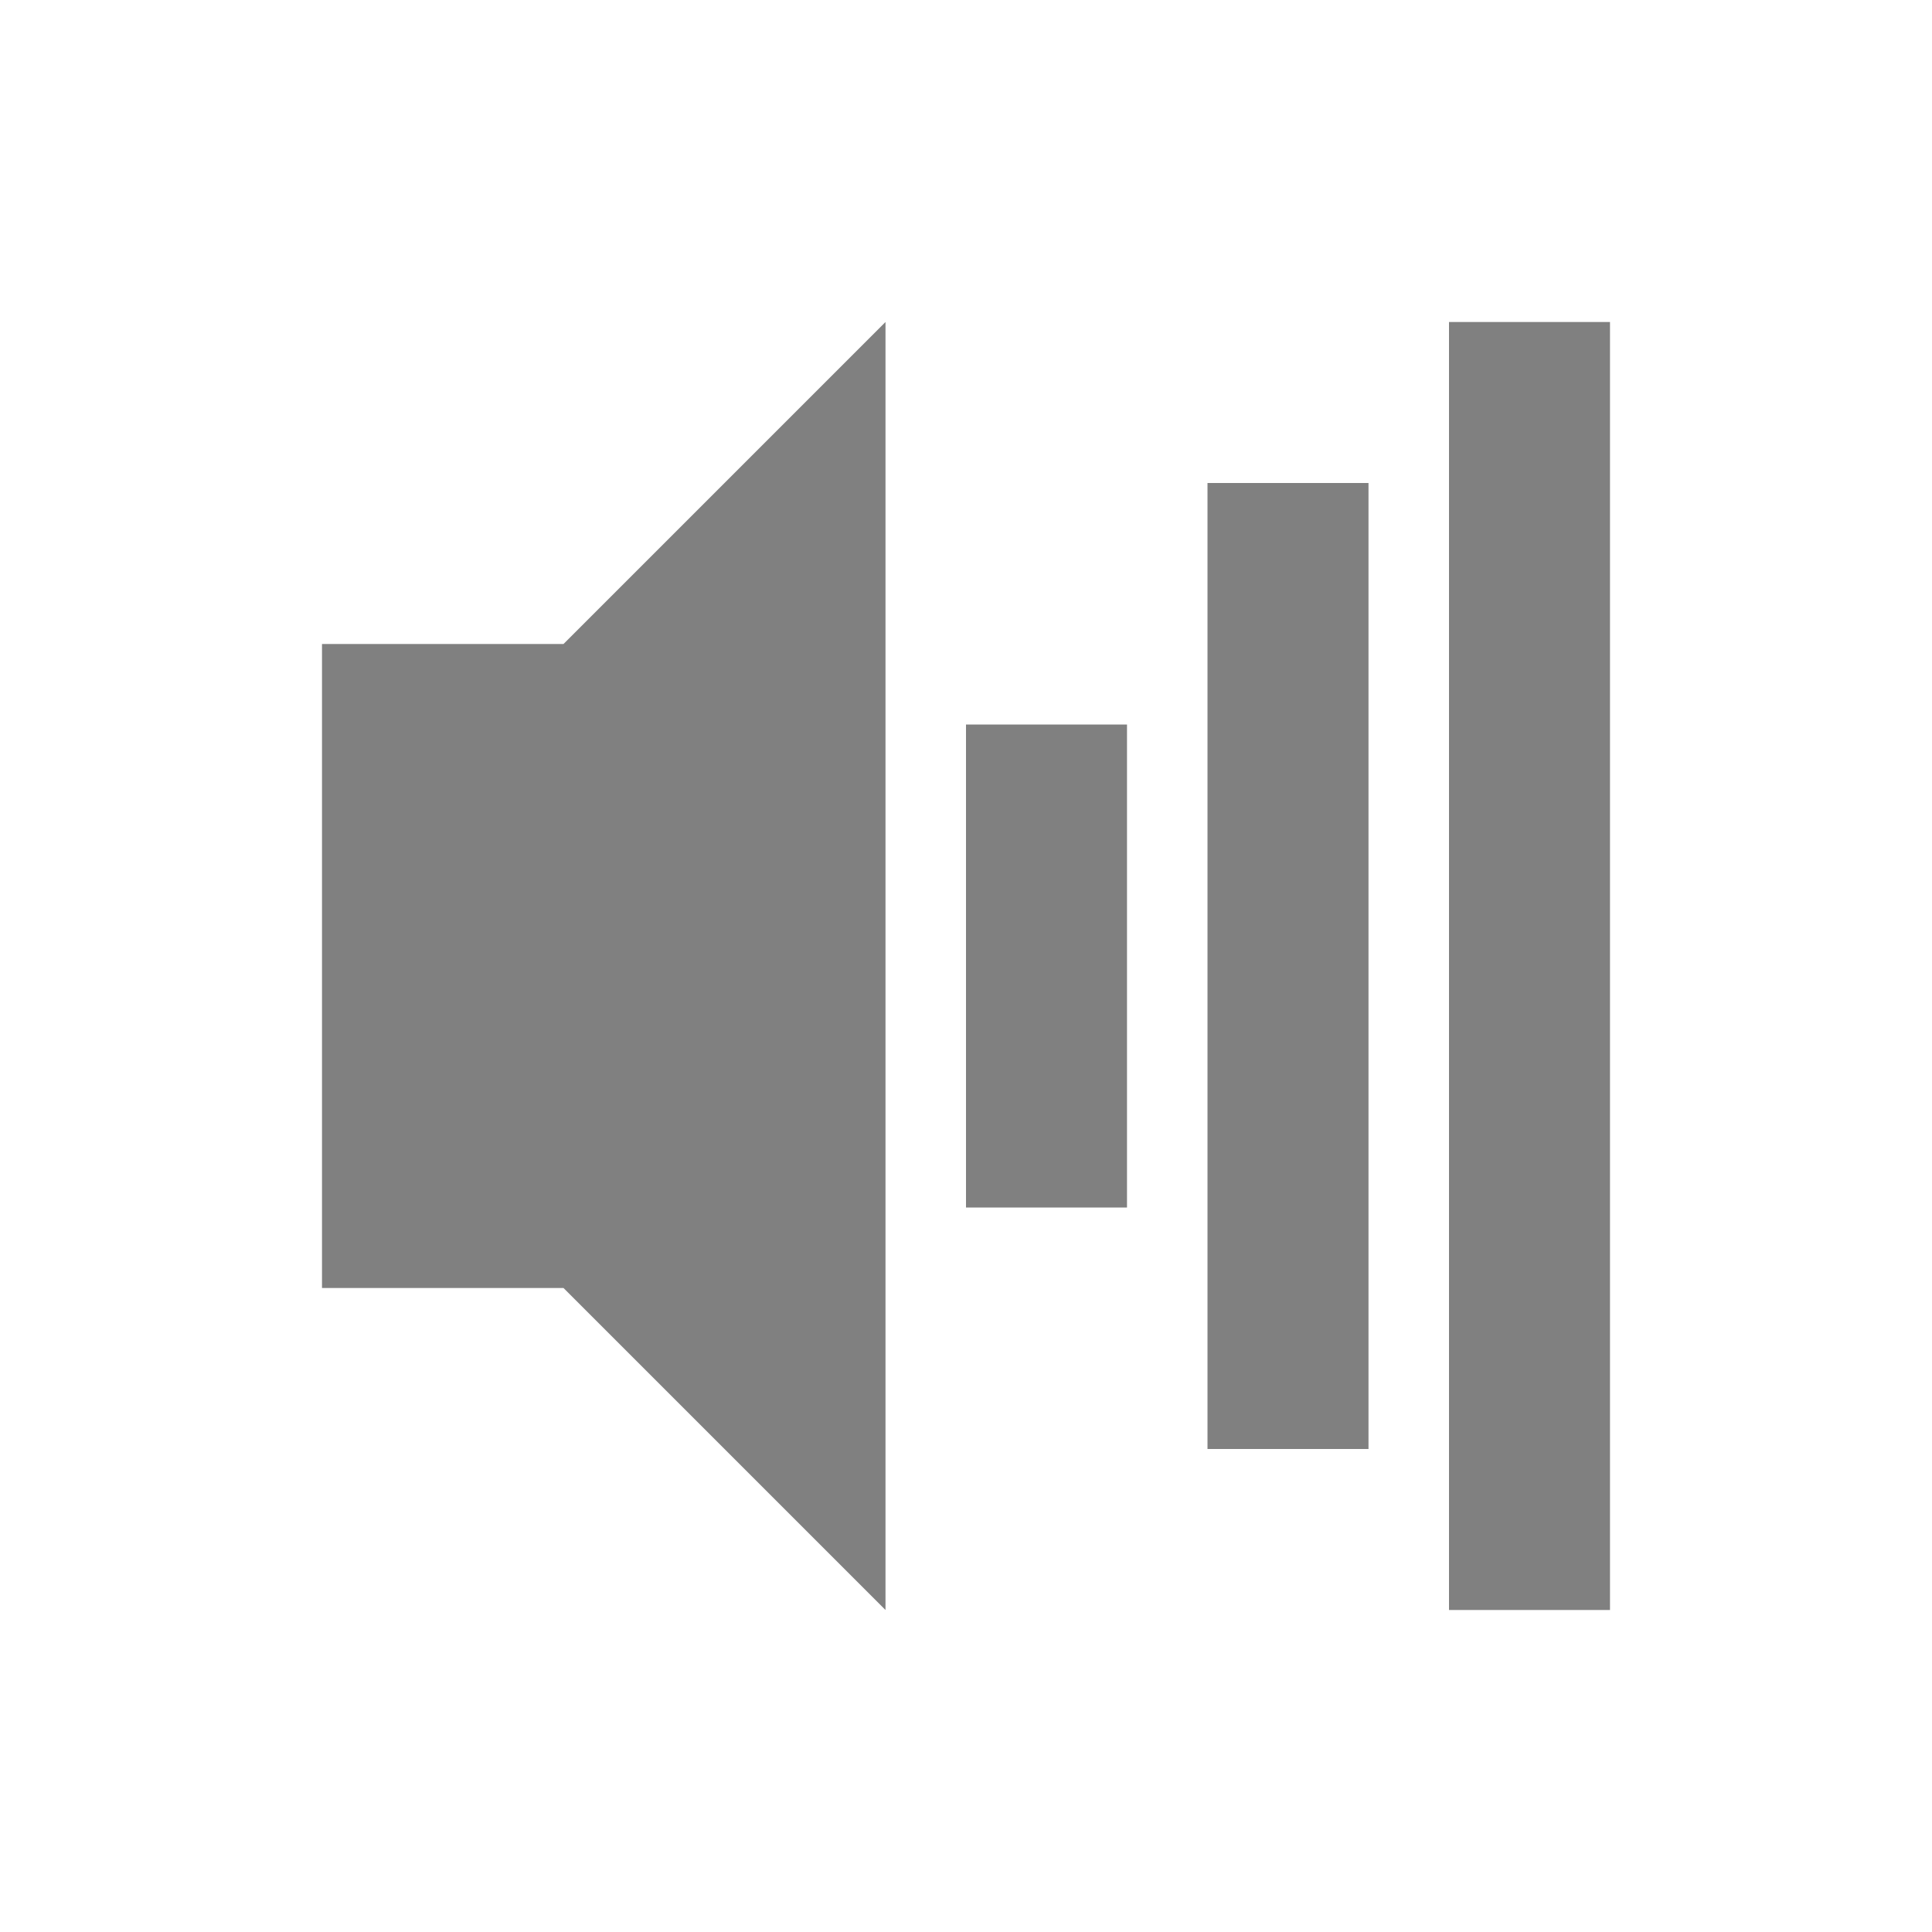
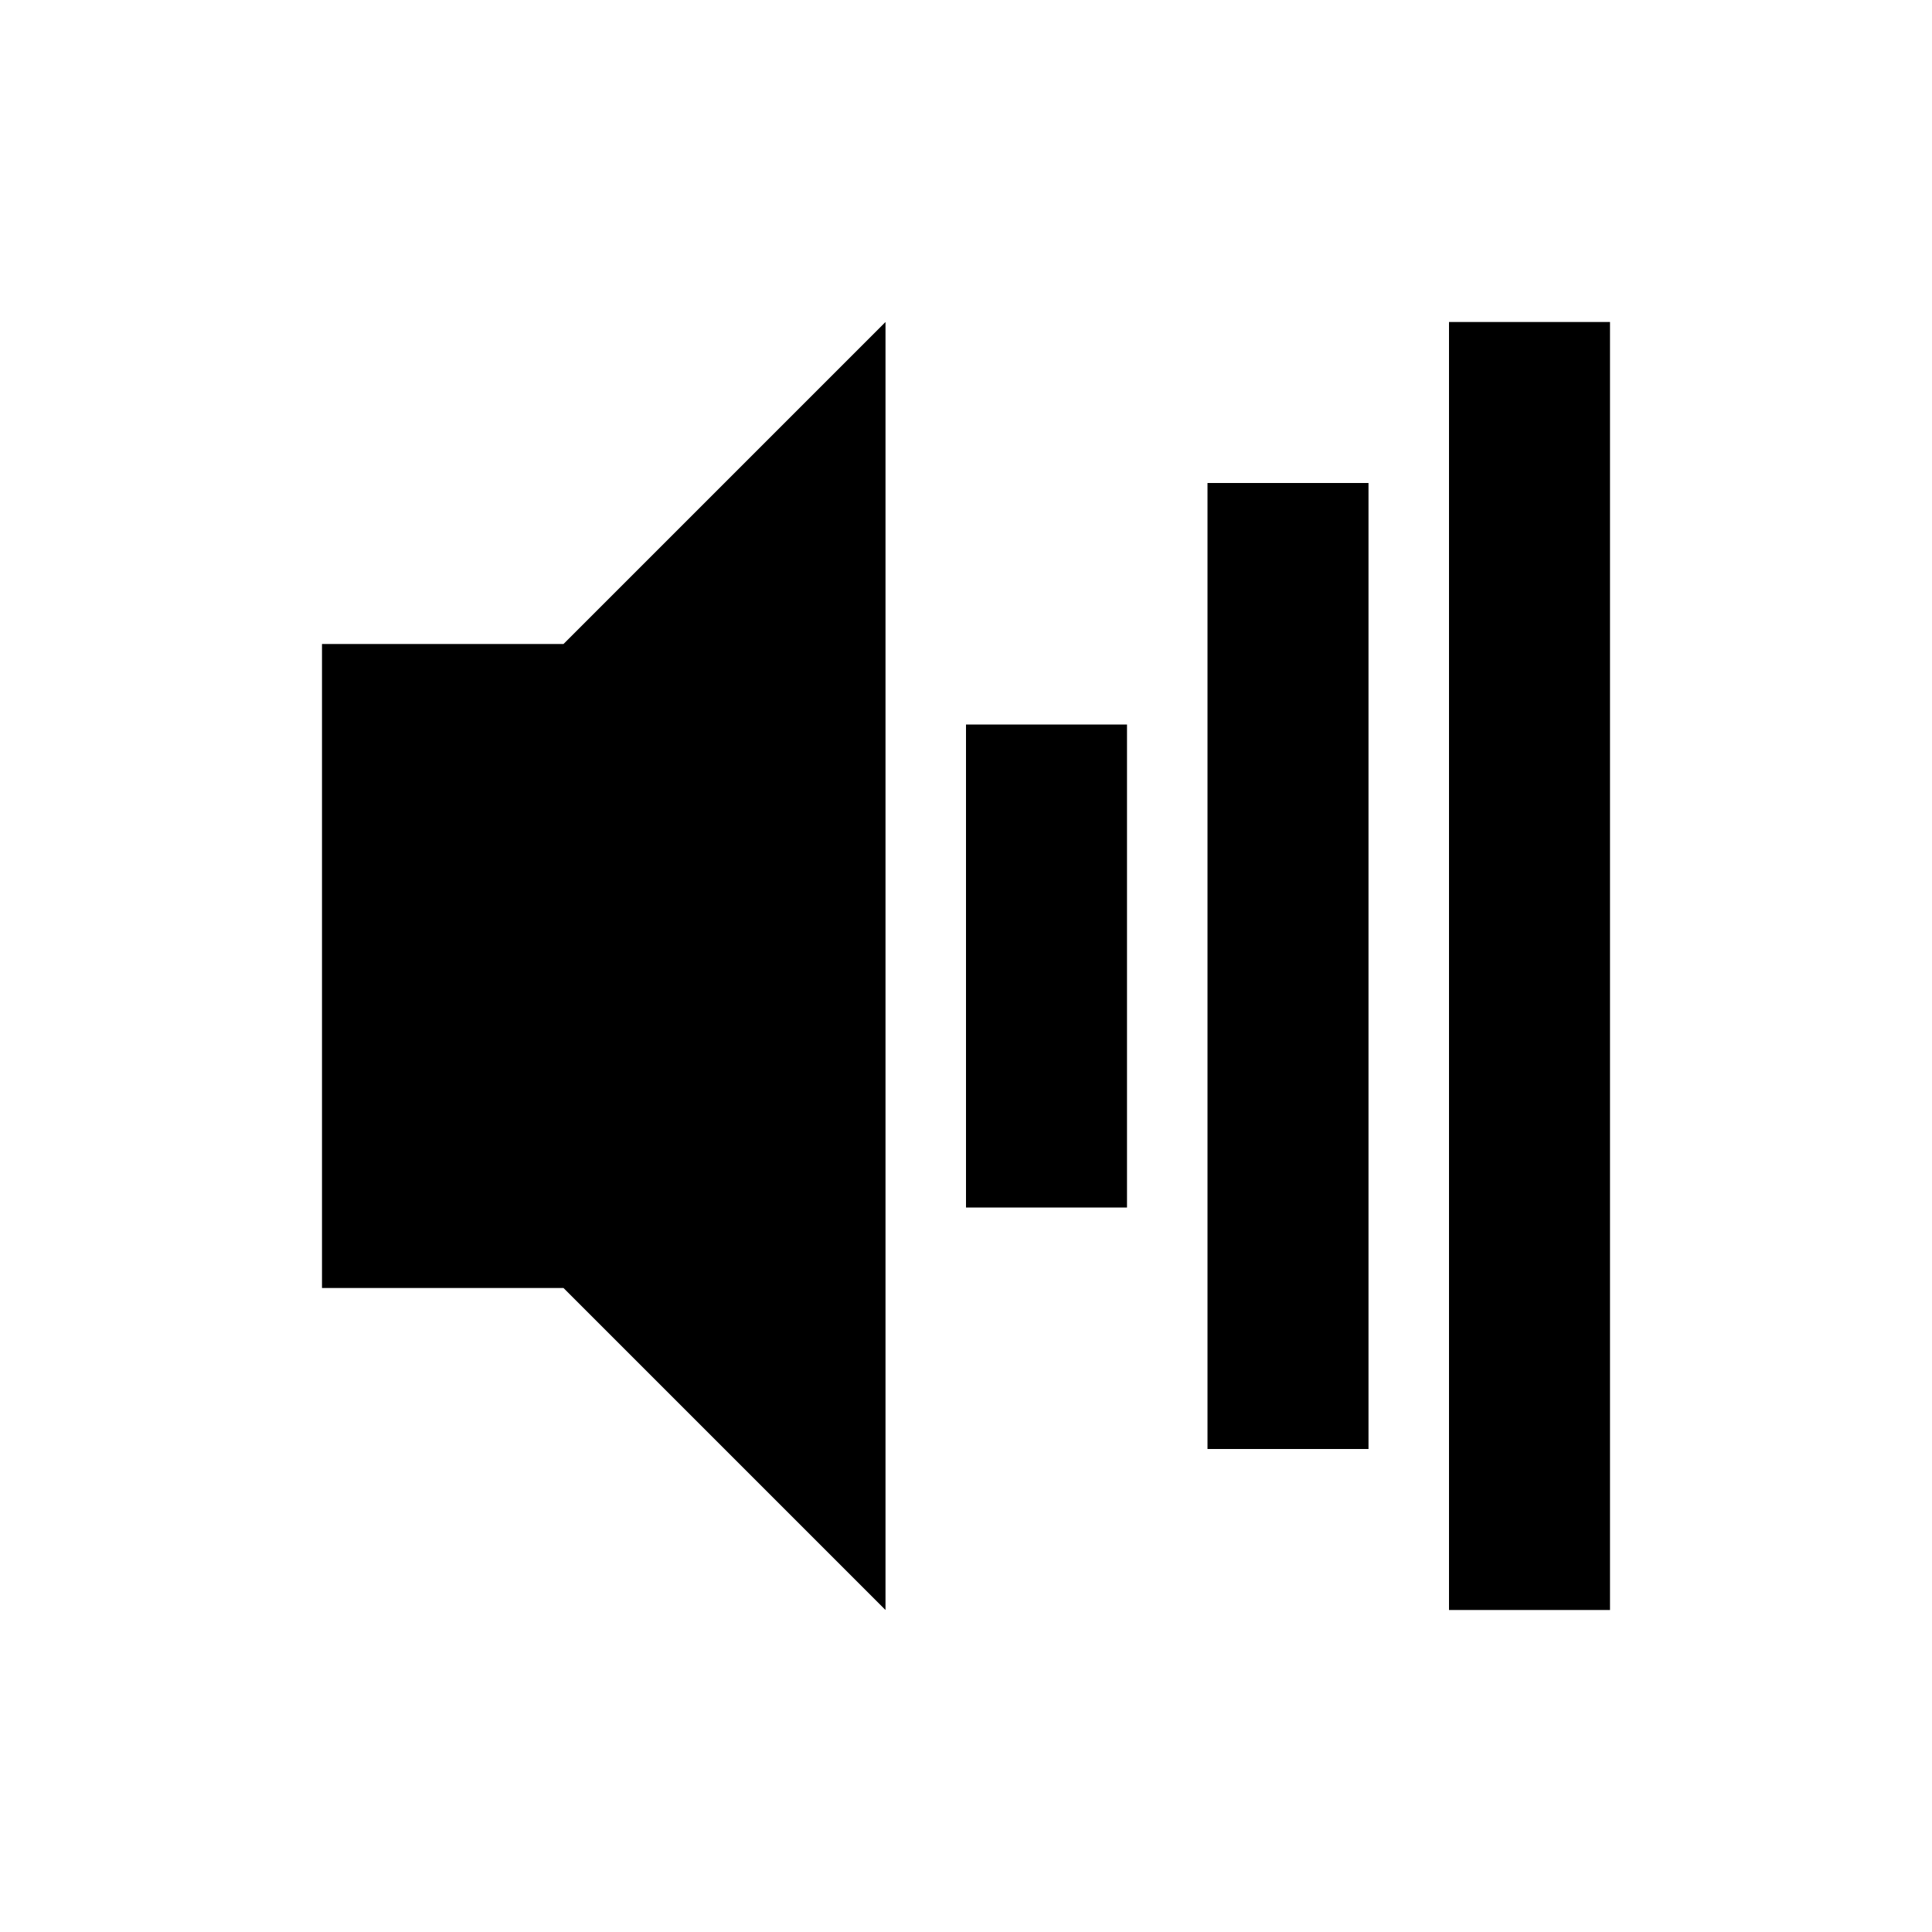
<svg xmlns="http://www.w3.org/2000/svg" xmlns:xlink="http://www.w3.org/1999/xlink" width="48" height="48" id="svg2" version="1.1">
  <defs id="defs4">
    <linearGradient id="linearGradient4009">
      <stop style="stop-color:#9a9a9a;stop-opacity:0.644;" offset="0" id="stop4011" />
      <stop style="stop-color:#ffffff;stop-opacity:0" offset="1" id="stop4013" />
    </linearGradient>
    <linearGradient id="linearGradient3993">
      <stop style="stop-color:#000000;stop-opacity:0.436;" offset="0" id="stop3995" />
      <stop style="stop-color:#ffffff;stop-opacity:0" offset="1" id="stop3997" />
    </linearGradient>
    <linearGradient id="linearGradient3981">
      <stop id="stop3983" offset="0" style="stop-color:#9a9a9a;stop-opacity:0.18;" />
      <stop id="stop3985" offset="1" style="stop-color:#ffffff;stop-opacity:0" />
    </linearGradient>
    <linearGradient id="linearGradient3883">
      <stop style="stop-color:#ff00b7;stop-opacity:0.181;" offset="0" id="stop3885" />
      <stop style="stop-color:#999999;stop-opacity:0;" offset="1" id="stop3887" />
    </linearGradient>
    <linearGradient id="linearGradient3877">
      <stop style="stop-color:#00dfff;stop-opacity:0.18;" offset="0" id="stop3879" />
      <stop style="stop-color:#ffffff;stop-opacity:0" offset="1" id="stop3881" />
    </linearGradient>
    <linearGradient id="linearGradient3833">
      <stop id="stop3835" offset="0" style="stop-color:#008396;stop-opacity:0.18;" />
      <stop id="stop3837" offset="1" style="stop-color:#ffffff;stop-opacity:0" />
    </linearGradient>
    <linearGradient id="linearGradient3823">
      <stop style="stop-color:#4d9600;stop-opacity:0.18;" offset="0" id="stop3825" />
      <stop style="stop-color:#ffffff;stop-opacity:0" offset="1" id="stop3827" />
    </linearGradient>
    <linearGradient id="linearGradient3802">
      <stop id="stop3804" offset="0" style="stop-color:#ffc300;stop-opacity:0.18;" />
      <stop id="stop3806" offset="1" style="stop-color:#ffffff;stop-opacity:0" />
    </linearGradient>
    <linearGradient id="linearGradient3789">
      <stop style="stop-color:#ff0013;stop-opacity:0.181;" offset="0" id="stop3791" />
      <stop style="stop-color:#ffffff;stop-opacity:0" offset="1" id="stop3793" />
    </linearGradient>
    <linearGradient id="linearGradient3846">
      <stop id="stop3848" offset="0" style="stop-color:#ff6500;stop-opacity:1;" />
      <stop id="stop3850" offset="1" style="stop-color:#f08a4f;stop-opacity:1;" />
    </linearGradient>
    <linearGradient id="linearGradient3795">
      <stop style="stop-color:#000000;stop-opacity:1;" offset="0" id="stop3797" />
      <stop style="stop-color:#6d6d6d;stop-opacity:1;" offset="1" id="stop3799" />
    </linearGradient>
    <linearGradient id="linearGradient3698">
      <stop id="stop3700" offset="0" style="stop-color:#96d0e1;stop-opacity:1" />
      <stop style="stop-color:#89b7e1;stop-opacity:1" offset="0.678" id="stop3706" />
      <stop id="stop3702" offset="1" style="stop-color:#699dd3;stop-opacity:1" />
    </linearGradient>
    <linearGradient id="linearGradient3708">
      <stop id="stop3710" offset="0" style="stop-color:#658db6;stop-opacity:1" />
      <stop style="stop-color:#527fab;stop-opacity:1;" offset="0.768" id="stop3716" />
      <stop id="stop3712" offset="1" style="stop-color:#4071a0;stop-opacity:1" />
    </linearGradient>
    <linearGradient id="linearGradient3750">
      <stop style="stop-color:#d0e2f1;stop-opacity:1" offset="0" id="stop3752" />
      <stop id="stop3756" offset="0.856" style="stop-color:#cadef0;stop-opacity:1" />
      <stop style="stop-color:#95bee3;stop-opacity:1" offset="1" id="stop3754" />
    </linearGradient>
    <linearGradient id="linearGradient3803">
      <stop id="stop3805" offset="0" style="stop-color:#d7def0;stop-opacity:1;" />
      <stop style="stop-color:#ffffff;stop-opacity:1" offset="0.5" id="stop3811" />
      <stop id="stop3807" offset="1" style="stop-color:#d5def0;stop-opacity:1" />
    </linearGradient>
    <linearGradient xlink:href="#linearGradient3846" id="linearGradient3801" x1="23.204" y1="1053.158" x2="23.204" y2="1004.847" gradientUnits="userSpaceOnUse" gradientTransform="matrix(0.9244792,0,0,1,3.625,0)" />
    <radialGradient xlink:href="#linearGradient3763" id="radialGradient4338" gradientUnits="userSpaceOnUse" gradientTransform="matrix(1.98696,0,0,1.302543,-22.47096,-7.957953)" cx="22.768" cy="26.304" fx="22.768" fy="26.304" r="20.268" />
    <linearGradient id="linearGradient3763">
      <stop id="stop3765" offset="0" style="stop-color:#ffffff;stop-opacity:1;" />
      <stop id="stop3767" offset="1" style="stop-color:#c1c1c1;stop-opacity:1;" />
    </linearGradient>
    <linearGradient xlink:href="#linearGradient3795" id="linearGradient3056" gradientUnits="userSpaceOnUse" x1="23.204" y1="1058.292" x2="23.204" y2="988.181" gradientTransform="scale(0.09401944,1)" />
    <linearGradient xlink:href="#linearGradient3795" id="linearGradient3787" gradientUnits="userSpaceOnUse" gradientTransform="matrix(0.9244792,0,0,1,3.625,0)" x1="23.204" y1="1053.158" x2="23.204" y2="1004.847" />
    <linearGradient xlink:href="#linearGradient3883" id="linearGradient3974" gradientUnits="userSpaceOnUse" gradientTransform="matrix(0.9063304,0.4225698,-0.4225698,0.9063304,12.60326,995.4075)" x1="14.89" y1="31.294" x2="15.601" y2="18.92" />
    <linearGradient xlink:href="#linearGradient3789" id="linearGradient3976" gradientUnits="userSpaceOnUse" gradientTransform="translate(0,1004.362)" x1="14.89" y1="31.294" x2="15.601" y2="18.92" />
    <linearGradient xlink:href="#linearGradient3802" id="linearGradient3978" gradientUnits="userSpaceOnUse" x1="8.838" y1="1029.666" x2="19.114" y2="1029.666" />
    <linearGradient xlink:href="#linearGradient3823" id="linearGradient3980" gradientUnits="userSpaceOnUse" x1="8.862" y1="1028.451" x2="19.059" y2="1028.451" />
    <linearGradient xlink:href="#linearGradient3802" id="linearGradient3982" gradientUnits="userSpaceOnUse" x1="8.873" y1="1027.535" x2="19.172" y2="1027.535" />
    <linearGradient xlink:href="#linearGradient3877" id="linearGradient3984" gradientUnits="userSpaceOnUse" x1="8.88" y1="1027.033" x2="19.236" y2="1027.033" />
    <linearGradient xlink:href="#linearGradient3877" id="linearGradient3986" gradientUnits="userSpaceOnUse" x1="8.891" y1="1026.207" x2="19.348" y2="1026.207" />
    <linearGradient xlink:href="#linearGradient3883" id="linearGradient4004" gradientUnits="userSpaceOnUse" gradientTransform="matrix(0.9063304,0.4225698,-0.4225698,0.9063304,12.60326,995.4075)" x1="14.89" y1="31.294" x2="15.601" y2="18.92" />
    <linearGradient xlink:href="#linearGradient3789" id="linearGradient4006" gradientUnits="userSpaceOnUse" gradientTransform="translate(0,1004.362)" x1="14.89" y1="31.294" x2="15.601" y2="18.92" />
    <linearGradient xlink:href="#linearGradient3802" id="linearGradient4008" gradientUnits="userSpaceOnUse" x1="8.838" y1="1029.666" x2="19.114" y2="1029.666" />
    <linearGradient xlink:href="#linearGradient3823" id="linearGradient4010" gradientUnits="userSpaceOnUse" x1="8.862" y1="1028.451" x2="19.059" y2="1028.451" />
    <linearGradient xlink:href="#linearGradient3802" id="linearGradient4012" gradientUnits="userSpaceOnUse" x1="8.873" y1="1027.535" x2="19.172" y2="1027.535" />
    <linearGradient xlink:href="#linearGradient3877" id="linearGradient4014" gradientUnits="userSpaceOnUse" x1="8.88" y1="1027.033" x2="19.236" y2="1027.033" />
    <linearGradient xlink:href="#linearGradient3877" id="linearGradient4016" gradientUnits="userSpaceOnUse" x1="8.891" y1="1026.207" x2="19.348" y2="1026.207" />
    <linearGradient xlink:href="#linearGradient3883" id="linearGradient3084" gradientUnits="userSpaceOnUse" gradientTransform="matrix(0.9063304,0.4225698,-0.4225698,0.9063304,12.60326,995.4075)" x1="14.89" y1="31.294" x2="15.601" y2="18.92" />
    <linearGradient xlink:href="#linearGradient3789" id="linearGradient3086" gradientUnits="userSpaceOnUse" gradientTransform="translate(0,1004.362)" x1="14.89" y1="31.294" x2="15.601" y2="18.92" />
    <linearGradient xlink:href="#linearGradient3802" id="linearGradient3088" gradientUnits="userSpaceOnUse" x1="8.838" y1="1029.666" x2="19.114" y2="1029.666" />
    <linearGradient xlink:href="#linearGradient3823" id="linearGradient3090" gradientUnits="userSpaceOnUse" x1="8.862" y1="1028.451" x2="19.059" y2="1028.451" />
    <linearGradient xlink:href="#linearGradient3802" id="linearGradient3092" gradientUnits="userSpaceOnUse" x1="8.873" y1="1027.535" x2="19.172" y2="1027.535" />
    <linearGradient xlink:href="#linearGradient3877" id="linearGradient3094" gradientUnits="userSpaceOnUse" x1="8.88" y1="1027.033" x2="19.236" y2="1027.033" />
    <linearGradient xlink:href="#linearGradient3877" id="linearGradient3096" gradientUnits="userSpaceOnUse" x1="8.891" y1="1026.207" x2="19.348" y2="1026.207" />
    <linearGradient xlink:href="#linearGradient3883" id="linearGradient3098" gradientUnits="userSpaceOnUse" gradientTransform="matrix(0.9063304,0.4225698,-0.4225698,0.9063304,12.60326,995.4075)" x1="14.89" y1="31.294" x2="15.601" y2="18.92" />
    <linearGradient xlink:href="#linearGradient3789" id="linearGradient3100" gradientUnits="userSpaceOnUse" gradientTransform="translate(0,1004.362)" x1="14.89" y1="31.294" x2="15.601" y2="18.92" />
    <linearGradient xlink:href="#linearGradient3802" id="linearGradient3102" gradientUnits="userSpaceOnUse" x1="8.838" y1="1029.666" x2="19.114" y2="1029.666" />
    <linearGradient xlink:href="#linearGradient3823" id="linearGradient3104" gradientUnits="userSpaceOnUse" x1="8.862" y1="1028.451" x2="19.059" y2="1028.451" />
    <linearGradient xlink:href="#linearGradient3802" id="linearGradient3106" gradientUnits="userSpaceOnUse" x1="8.873" y1="1027.535" x2="19.172" y2="1027.535" />
    <linearGradient xlink:href="#linearGradient3877" id="linearGradient3108" gradientUnits="userSpaceOnUse" x1="8.88" y1="1027.033" x2="19.236" y2="1027.033" />
    <linearGradient xlink:href="#linearGradient3877" id="linearGradient3110" gradientUnits="userSpaceOnUse" x1="8.891" y1="1026.207" x2="19.348" y2="1026.207" />
    <linearGradient xlink:href="#linearGradient3883" id="linearGradient3128" gradientUnits="userSpaceOnUse" gradientTransform="matrix(0.9063304,0.4225698,-0.4225698,0.9063304,12.60326,995.4075)" x1="14.89" y1="31.294" x2="15.601" y2="18.92" />
    <linearGradient xlink:href="#linearGradient3789" id="linearGradient3130" gradientUnits="userSpaceOnUse" gradientTransform="translate(0,1004.362)" x1="14.89" y1="31.294" x2="15.601" y2="18.92" />
    <linearGradient xlink:href="#linearGradient3802" id="linearGradient3132" gradientUnits="userSpaceOnUse" x1="8.838" y1="1029.666" x2="19.114" y2="1029.666" />
    <linearGradient xlink:href="#linearGradient3823" id="linearGradient3134" gradientUnits="userSpaceOnUse" x1="8.862" y1="1028.451" x2="19.059" y2="1028.451" />
    <linearGradient xlink:href="#linearGradient3802" id="linearGradient3136" gradientUnits="userSpaceOnUse" x1="8.873" y1="1027.535" x2="19.172" y2="1027.535" />
    <linearGradient xlink:href="#linearGradient3877" id="linearGradient3138" gradientUnits="userSpaceOnUse" x1="8.88" y1="1027.033" x2="19.236" y2="1027.033" />
    <linearGradient xlink:href="#linearGradient3877" id="linearGradient3140" gradientUnits="userSpaceOnUse" x1="8.891" y1="1026.207" x2="19.348" y2="1026.207" />
    <linearGradient xlink:href="#linearGradient3877" id="linearGradient3143" gradientUnits="userSpaceOnUse" x1="8.891" y1="1026.207" x2="19.348" y2="1026.207" gradientTransform="matrix(-0.6665904,-0.7454242,0.7454242,-0.6665904,-723.09,1732.93)" />
    <linearGradient xlink:href="#linearGradient3877" id="linearGradient3146" gradientUnits="userSpaceOnUse" x1="8.88" y1="1027.033" x2="19.236" y2="1027.033" gradientTransform="matrix(-0.6665904,-0.7454242,0.7454242,-0.6665904,-723.3773,1732.643)" />
    <linearGradient xlink:href="#linearGradient3802" id="linearGradient3149" gradientUnits="userSpaceOnUse" x1="8.873" y1="1027.535" x2="19.172" y2="1027.535" gradientTransform="matrix(-0.6665904,-0.7454242,0.7454242,-0.6665904,-723.3773,1732.643)" />
    <linearGradient xlink:href="#linearGradient3823" id="linearGradient3152" gradientUnits="userSpaceOnUse" x1="8.862" y1="1028.451" x2="19.059" y2="1028.451" gradientTransform="matrix(-0.6665904,-0.7454242,0.7454242,-0.6665904,-723.3773,1732.643)" />
    <linearGradient xlink:href="#linearGradient3802" id="linearGradient3155" gradientUnits="userSpaceOnUse" x1="8.838" y1="1029.666" x2="19.114" y2="1029.666" gradientTransform="matrix(-0.6665904,-0.7454242,0.7454242,-0.6665904,-723.3773,1732.643)" />
    <linearGradient xlink:href="#linearGradient3789" id="linearGradient3158" gradientUnits="userSpaceOnUse" gradientTransform="matrix(-0.6665904,-0.7454242,0.7454242,-0.6665904,25.29864,1063.145)" x1="14.89" y1="31.294" x2="15.601" y2="18.92" />
    <linearGradient xlink:href="#linearGradient3883" id="linearGradient3161" gradientUnits="userSpaceOnUse" gradientTransform="matrix(-0.2891573,-0.9572816,0.9572816,-0.2891573,10.28865,1059.918)" x1="14.89" y1="31.294" x2="15.601" y2="18.92" />
    <linearGradient xlink:href="#linearGradient3883" id="linearGradient3163" gradientUnits="userSpaceOnUse" gradientTransform="matrix(0.9063304,0.4225698,-0.4225698,0.9063304,12.60326,995.4075)" x1="14.89" y1="31.294" x2="15.601" y2="18.92" />
    <linearGradient xlink:href="#linearGradient3789" id="linearGradient3165" gradientUnits="userSpaceOnUse" gradientTransform="translate(0,1004.362)" x1="14.89" y1="31.294" x2="15.601" y2="18.92" />
    <linearGradient xlink:href="#linearGradient3802" id="linearGradient3167" gradientUnits="userSpaceOnUse" x1="8.838" y1="1029.666" x2="19.114" y2="1029.666" />
    <linearGradient xlink:href="#linearGradient3823" id="linearGradient3169" gradientUnits="userSpaceOnUse" x1="8.862" y1="1028.451" x2="19.059" y2="1028.451" />
    <linearGradient xlink:href="#linearGradient3802" id="linearGradient3171" gradientUnits="userSpaceOnUse" x1="8.873" y1="1027.535" x2="19.172" y2="1027.535" />
    <linearGradient xlink:href="#linearGradient3877" id="linearGradient3173" gradientUnits="userSpaceOnUse" x1="8.88" y1="1027.033" x2="19.236" y2="1027.033" />
    <linearGradient xlink:href="#linearGradient3877" id="linearGradient3175" gradientUnits="userSpaceOnUse" x1="8.891" y1="1026.207" x2="19.348" y2="1026.207" />
    <linearGradient xlink:href="#linearGradient3877" id="linearGradient3178" gradientUnits="userSpaceOnUse" x1="8.891" y1="1026.207" x2="19.348" y2="1026.207" gradientTransform="matrix(0.6665904,0.7454242,-0.7454242,0.6665904,774.9679,323.5486)" />
    <linearGradient xlink:href="#linearGradient3877" id="linearGradient3181" gradientUnits="userSpaceOnUse" x1="8.88" y1="1027.033" x2="19.236" y2="1027.033" gradientTransform="matrix(0.6665904,0.7454242,-0.7454242,0.6665904,774.9679,323.5486)" />
    <linearGradient xlink:href="#linearGradient3802" id="linearGradient3184" gradientUnits="userSpaceOnUse" x1="8.873" y1="1027.535" x2="19.172" y2="1027.535" gradientTransform="matrix(0.6665904,0.7454242,-0.7454242,0.6665904,774.9679,323.5486)" />
    <linearGradient xlink:href="#linearGradient3823" id="linearGradient3187" gradientUnits="userSpaceOnUse" x1="8.862" y1="1028.451" x2="19.059" y2="1028.451" gradientTransform="matrix(0.6665904,0.7454242,-0.7454242,0.6665904,774.9679,323.5486)" />
    <linearGradient xlink:href="#linearGradient3802" id="linearGradient3190" gradientUnits="userSpaceOnUse" x1="8.838" y1="1029.666" x2="19.114" y2="1029.666" gradientTransform="matrix(0.6665904,0.7454242,-0.7454242,0.6665904,774.9679,323.5486)" />
    <linearGradient xlink:href="#linearGradient3789" id="linearGradient3193" gradientUnits="userSpaceOnUse" gradientTransform="matrix(0.6665904,0.7454242,-0.7454242,0.6665904,26.29193,993.0467)" x1="14.89" y1="31.294" x2="15.601" y2="18.92" />
    <linearGradient xlink:href="#linearGradient3883" id="linearGradient3196" gradientUnits="userSpaceOnUse" gradientTransform="matrix(0.2891573,0.9572816,-0.9572816,0.2891573,41.36821,996.4724)" x1="14.89" y1="31.294" x2="15.601" y2="18.92" />
    <linearGradient xlink:href="#linearGradient3981" id="linearGradient3200" gradientUnits="userSpaceOnUse" gradientTransform="matrix(-0.5474982,0.8368068,-0.8368068,-0.5474982,900.0056,1569.852)" x1="8.891" y1="1026.207" x2="19.348" y2="1026.207" />
    <linearGradient xlink:href="#linearGradient3993" id="linearGradient3991" gradientUnits="userSpaceOnUse" gradientTransform="matrix(0.4875307,-0.8731059,0.8731059,0.4875307,-884.2502,549.8775)" x1="8.891" y1="1026.207" x2="19.348" y2="1026.207" />
    <linearGradient xlink:href="#linearGradient3993" id="linearGradient4001" gradientUnits="userSpaceOnUse" gradientTransform="matrix(0.5798691,-0.8147097,0.8147097,0.5798691,-826.6897,453.4701)" x1="8.891" y1="1026.207" x2="19.348" y2="1026.207" />
    <linearGradient xlink:href="#linearGradient4009" id="linearGradient4007" gradientUnits="userSpaceOnUse" gradientTransform="matrix(0.7150492,-0.6990741,0.6990741,0.7150492,-711.318,311.4092)" x1="8.891" y1="1026.207" x2="19.348" y2="1026.207" />
    <linearGradient xlink:href="#linearGradient3795" id="linearGradient3901" x1="24.981" y1="35.761" x2="24.981" y2="17.106" gradientUnits="userSpaceOnUse" />
    <linearGradient xlink:href="#linearGradient3881" id="linearGradient3801-8" x1="37.178" y1="1004.847" x2="37.178" y2="1052.401" gradientUnits="userSpaceOnUse" gradientTransform="translate(0,-2056.724)" />
    <linearGradient id="linearGradient3881">
      <stop style="stop-color:#474845;stop-opacity:1;" offset="0" id="stop3883-7" />
      <stop style="stop-color:#838681;stop-opacity:1" offset="1" id="stop3885-4" />
    </linearGradient>
    <linearGradient y2="1052.401" x2="37.178" y1="1004.847" x1="37.178" gradientTransform="translate(5.3674317e-8,-2056.724)" gradientUnits="userSpaceOnUse" id="linearGradient3869" xlink:href="#linearGradient3881" />
  </defs>
  <g id="layer1" transform="translate(0,-1004.362)">
-     <path style="opacity:1;fill:#808080;fill-opacity:1" d="m 22,1012.362 -8,8 -6,0 0,16 6,0 8,8 z m 14,0 0,32 4,0 0,-32 z m -6,4 0,24 4,0 0,-24 z m -6,6 0,12 4,0 0,-12 z" id="rect2384" />
+     <path style="opacity:1;fill:#000000;fill-opacity:1" d="m 22,1012.362 -8,8 -6,0 0,16 6,0 8,8 z m 14,0 0,32 4,0 0,-32 z m -6,4 0,24 4,0 0,-24 z m -6,6 0,12 4,0 0,-12 z" id="rect2384" />
  </g>
</svg>
